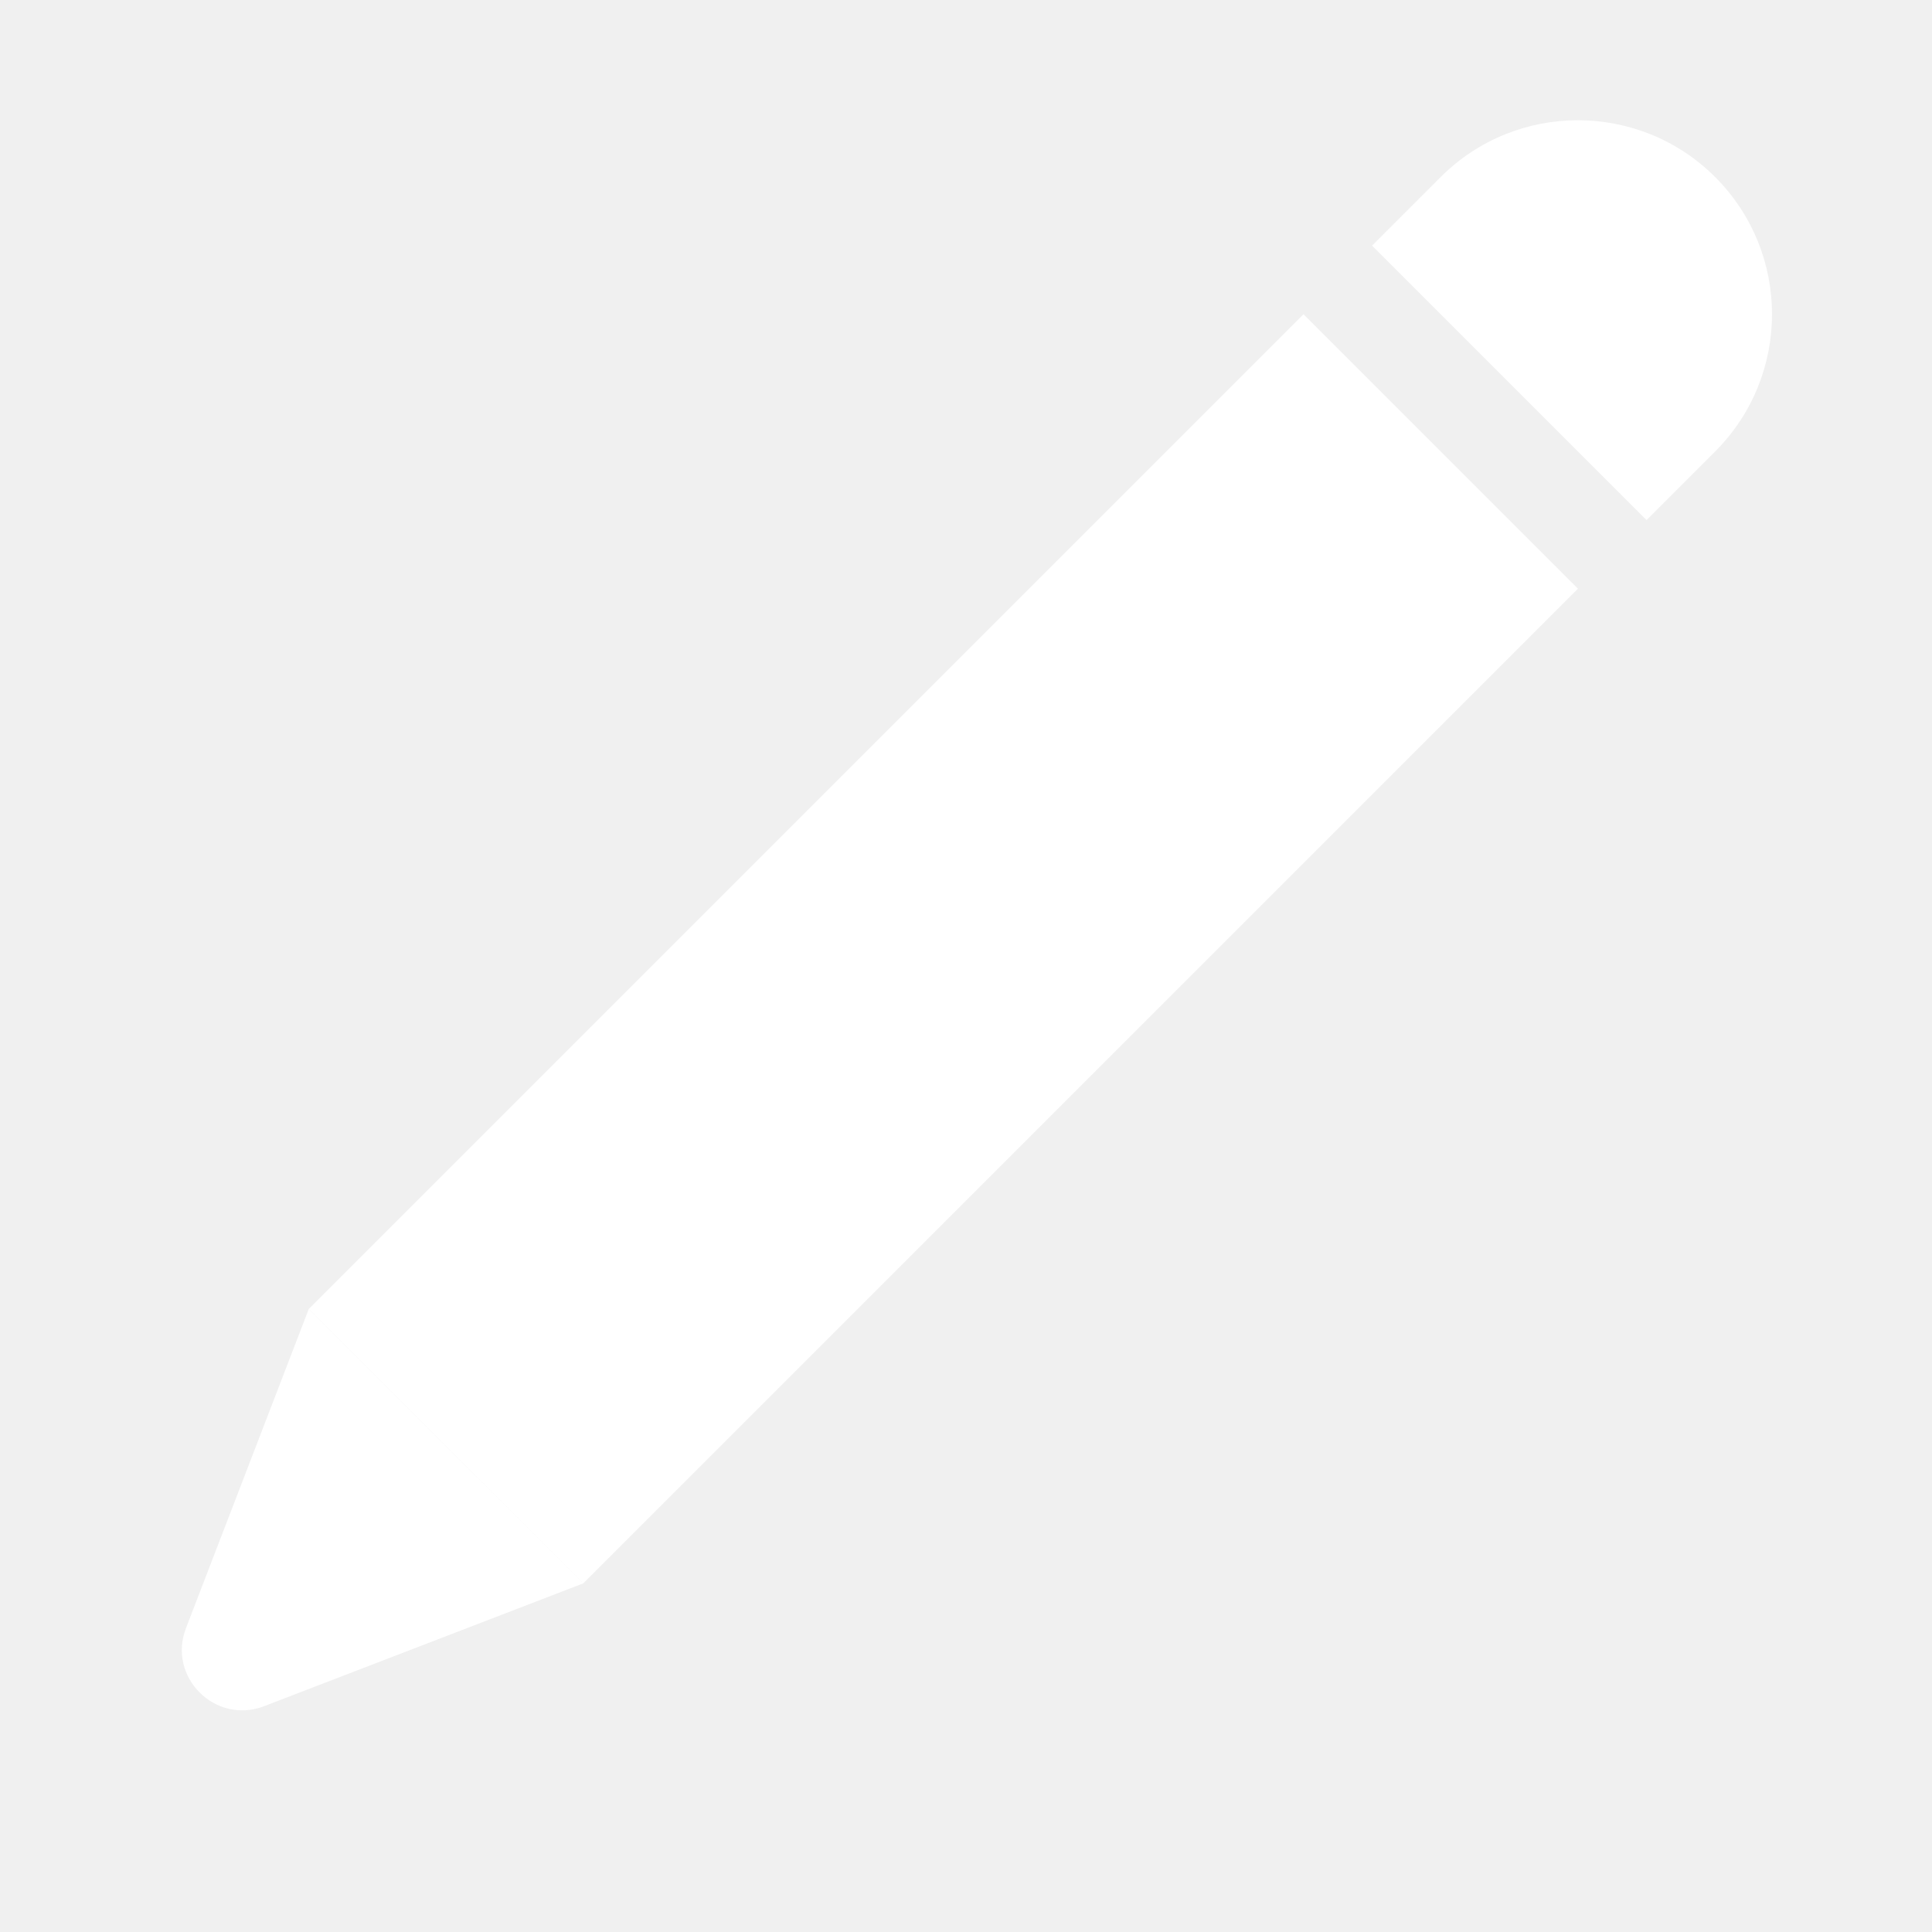
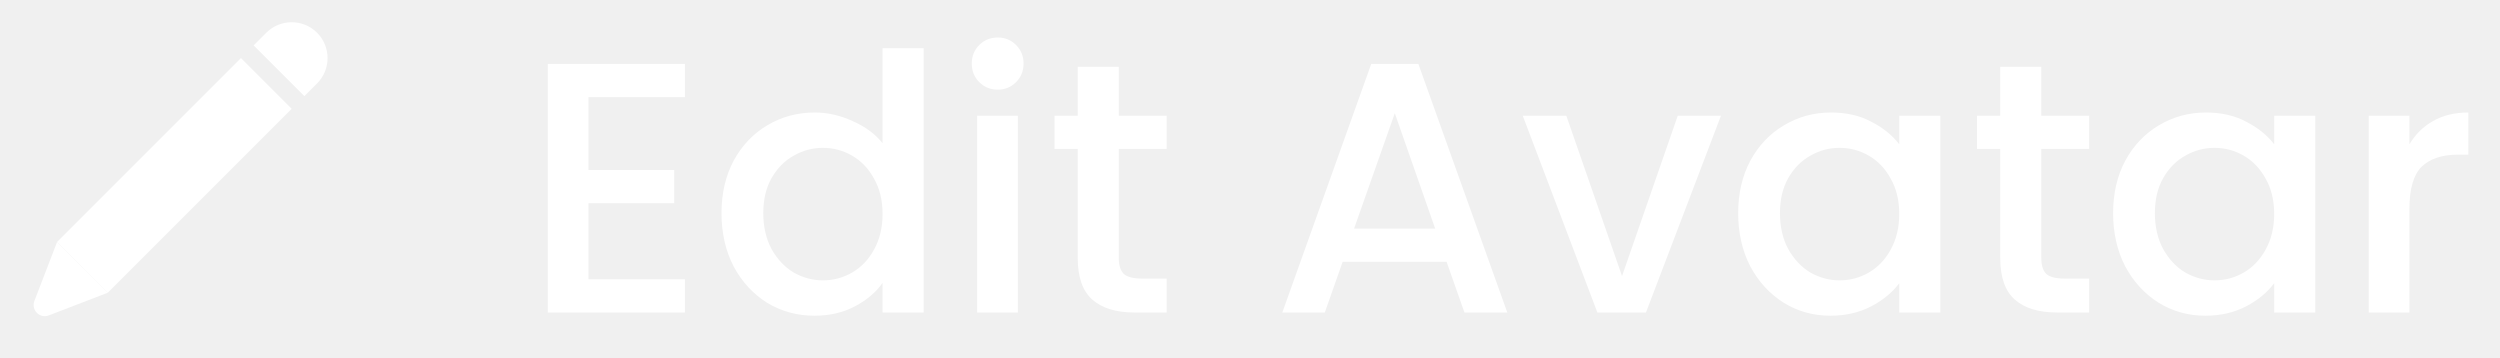
- <svg xmlns="http://www.w3.org/2000/svg" width="16" height="16" viewBox="0 0 16 16" fill="none">
+ <svg xmlns="http://www.w3.org/2000/svg" width="112" height="16" viewBox="0 0 112 16" fill="none">
  <rect x="13.068" y="4.875" width="11.651" height="3.214" transform="rotate(135 13.0679 4.87506)" fill="white" />
  <path d="M14.204 1.466C14.832 2.094 14.832 3.111 14.204 3.739L13.636 4.307L11.363 2.034L11.931 1.466C12.559 0.839 13.576 0.839 14.204 1.466Z" fill="white" />
  <path d="M1.54 13.484L2.557 10.841L4.83 13.113L2.187 14.13C1.782 14.285 1.385 13.888 1.54 13.484Z" fill="white" />
+   <path d="M26.364 4.352V7.616H30.204V9.104H26.364V12.512H30.684V14H24.54V2.864H30.684V4.352H26.364ZM32.323 9.552C32.323 8.667 32.504 7.883 32.867 7.2C33.24 6.517 33.742 5.989 34.371 5.616C35.011 5.232 35.72 5.04 36.499 5.04C37.075 5.04 37.64 5.168 38.195 5.424C38.76 5.669 39.208 6 39.539 6.416V2.16H41.379V14H39.539V12.672C39.24 13.099 38.824 13.451 38.291 13.728C37.768 14.005 37.166 14.144 36.483 14.144C35.715 14.144 35.011 13.952 34.371 13.568C33.742 13.173 33.24 12.629 32.867 11.936C32.504 11.232 32.323 10.437 32.323 9.552ZM39.539 9.584C39.539 8.976 39.411 8.448 39.155 8C38.91 7.552 38.584 7.211 38.179 6.976C37.774 6.741 37.336 6.624 36.867 6.624C36.398 6.624 35.96 6.741 35.555 6.976C35.15 7.2 34.819 7.536 34.563 7.984C34.318 8.421 34.195 8.944 34.195 9.552C34.195 10.16 34.318 10.693 34.563 11.152C34.819 11.611 35.15 11.963 35.555 12.208C35.971 12.443 36.408 12.56 36.867 12.56C37.336 12.56 37.774 12.443 38.179 12.208C38.584 11.973 38.91 11.632 39.155 11.184C39.411 10.725 39.539 10.192 39.539 9.584ZM44.703 4.016C44.372 4.016 44.095 3.904 43.871 3.68C43.647 3.456 43.535 3.179 43.535 2.848C43.535 2.517 43.647 2.24 43.871 2.016C44.095 1.792 44.372 1.68 44.703 1.68C45.023 1.68 45.295 1.792 45.519 2.016C45.743 2.24 45.855 2.517 45.855 2.848C45.855 3.179 45.743 3.456 45.519 3.68C45.295 3.904 45.023 4.016 44.703 4.016ZM45.599 5.184V14H43.775V5.184H45.599ZM50.121 6.672V11.552C50.121 11.883 50.196 12.123 50.346 12.272C50.505 12.411 50.772 12.48 51.145 12.48H52.266V14H50.825C50.004 14 49.375 13.808 48.938 13.424C48.5 13.04 48.282 12.416 48.282 11.552V6.672H47.242V5.184H48.282V2.992H50.121V5.184H52.266V6.672H50.121ZM64.807 11.728H60.151L59.351 14H57.447L61.431 2.864H63.543L67.527 14H65.607L64.807 11.728ZM64.295 10.24L62.487 5.072L60.663 10.24H64.295ZM72.667 12.368L75.163 5.184H77.099L73.739 14H71.563L68.219 5.184H70.171L72.667 12.368ZM77.87 9.552C77.87 8.667 78.051 7.883 78.414 7.2C78.787 6.517 79.288 5.989 79.918 5.616C80.558 5.232 81.262 5.04 82.03 5.04C82.723 5.04 83.326 5.179 83.838 5.456C84.361 5.723 84.776 6.059 85.086 6.464V5.184H86.926V14H85.086V12.688C84.776 13.104 84.355 13.451 83.822 13.728C83.288 14.005 82.68 14.144 81.998 14.144C81.24 14.144 80.547 13.952 79.918 13.568C79.288 13.173 78.787 12.629 78.414 11.936C78.051 11.232 77.87 10.437 77.87 9.552ZM85.086 9.584C85.086 8.976 84.958 8.448 84.702 8C84.457 7.552 84.131 7.211 83.726 6.976C83.32 6.741 82.883 6.624 82.414 6.624C81.945 6.624 81.507 6.741 81.102 6.976C80.697 7.2 80.366 7.536 80.11 7.984C79.865 8.421 79.742 8.944 79.742 9.552C79.742 10.16 79.865 10.693 80.11 11.152C80.366 11.611 80.697 11.963 81.102 12.208C81.518 12.443 81.955 12.56 82.414 12.56C82.883 12.56 83.32 12.443 83.726 12.208C84.131 11.973 84.457 11.632 84.702 11.184C84.958 10.725 85.086 10.192 85.086 9.584ZM91.45 6.672V11.552C91.45 11.883 91.524 12.123 91.674 12.272C91.834 12.411 92.1 12.48 92.474 12.48H93.594V14H92.154C91.332 14 90.703 13.808 90.266 13.424C89.828 13.04 89.61 12.416 89.61 11.552V6.672H88.57V5.184H89.61V2.992H91.45V5.184H93.594V6.672H91.45ZM94.667 9.552C94.667 8.667 94.848 7.883 95.211 7.2C95.584 6.517 96.085 5.989 96.715 5.616C97.355 5.232 98.059 5.04 98.827 5.04C99.52 5.04 100.123 5.179 100.635 5.456C101.157 5.723 101.573 6.059 101.883 6.464V5.184H103.723V14H101.883V12.688C101.573 13.104 101.152 13.451 100.619 13.728C100.085 14.005 99.477 14.144 98.795 14.144C98.037 14.144 97.344 13.952 96.715 13.568C96.085 13.173 95.584 12.629 95.211 11.936C94.848 11.232 94.667 10.437 94.667 9.552ZM101.883 9.584C101.883 8.976 101.755 8.448 101.499 8C101.253 7.552 100.928 7.211 100.523 6.976C100.117 6.741 99.68 6.624 99.211 6.624C98.741 6.624 98.304 6.741 97.899 6.976C97.493 7.2 97.163 7.536 96.907 7.984C96.661 8.421 96.539 8.944 96.539 9.552C96.539 10.16 96.661 10.693 96.907 11.152C97.163 11.611 97.493 11.963 97.899 12.208C98.315 12.443 98.752 12.56 99.211 12.56C99.68 12.56 100.117 12.443 100.523 12.208C100.928 11.973 101.253 11.632 101.499 11.184C101.755 10.725 101.883 10.192 101.883 9.584ZM107.942 6.464C108.209 6.016 108.561 5.669 108.998 5.424C109.446 5.168 109.974 5.04 110.582 5.04V6.928H110.118C109.404 6.928 108.86 7.109 108.486 7.472C108.124 7.835 107.942 8.464 107.942 9.36V14H106.118V5.184H107.942V6.464Z" fill="white" />
</svg>
